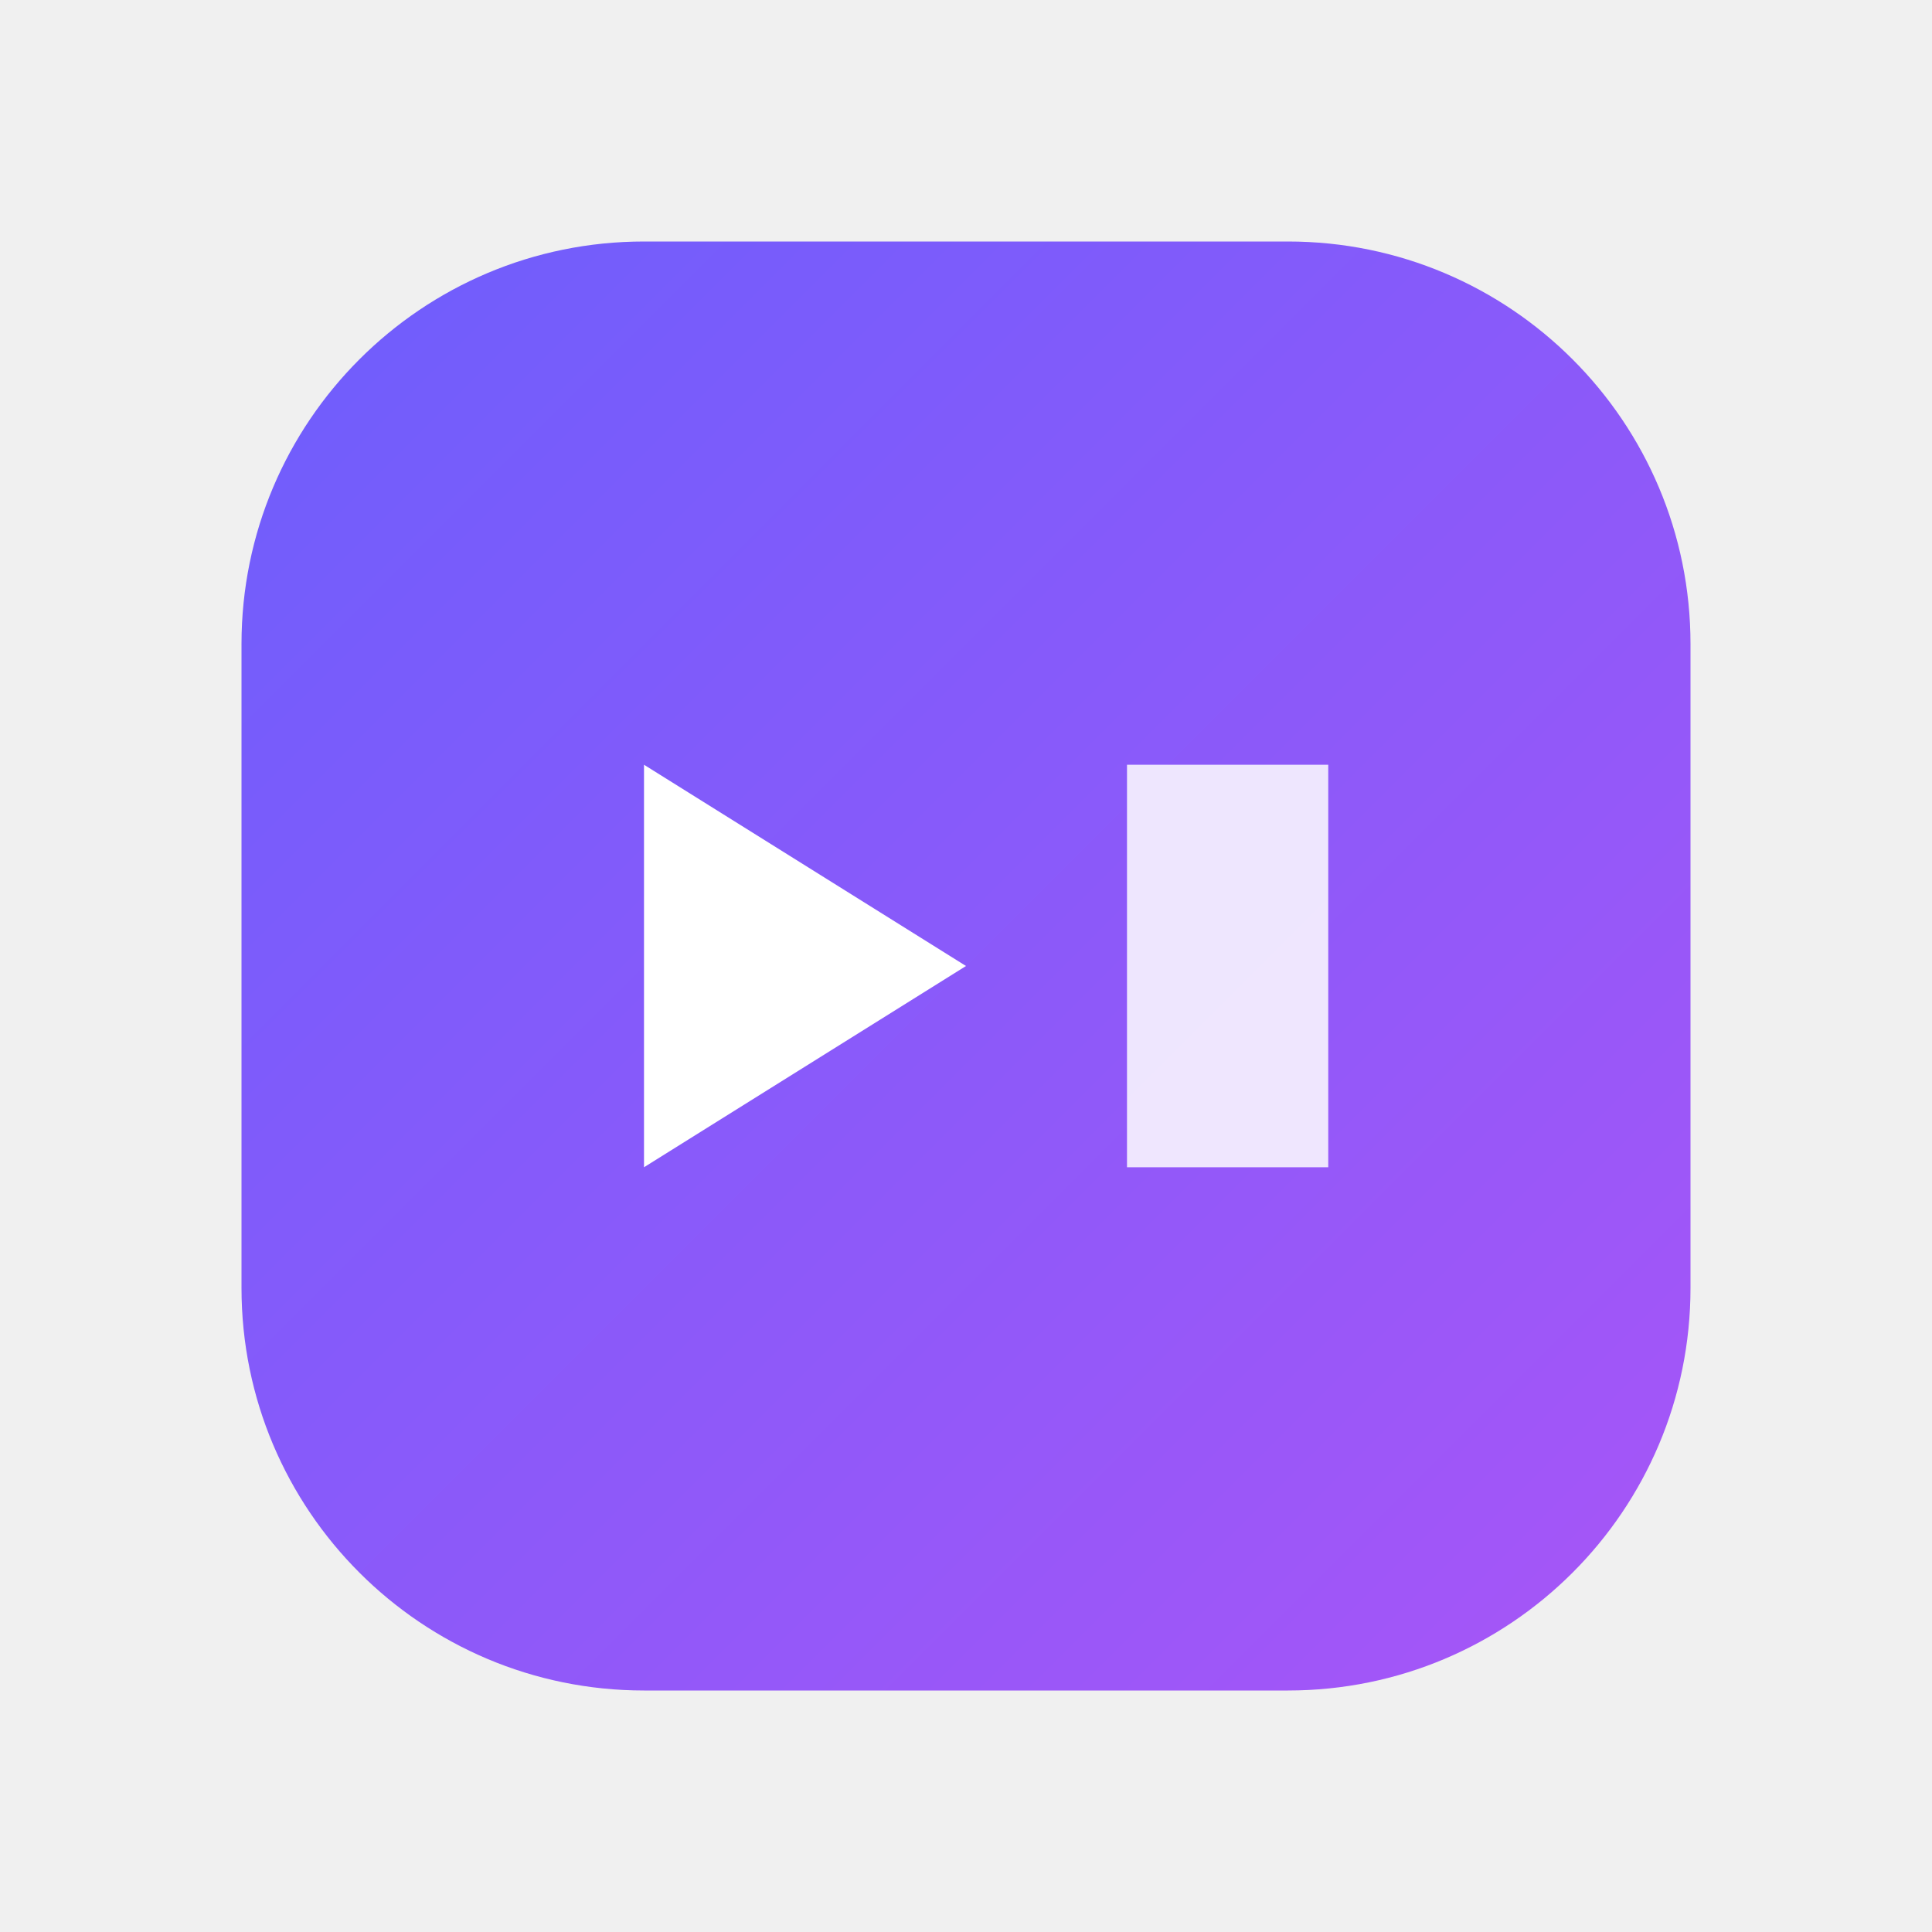
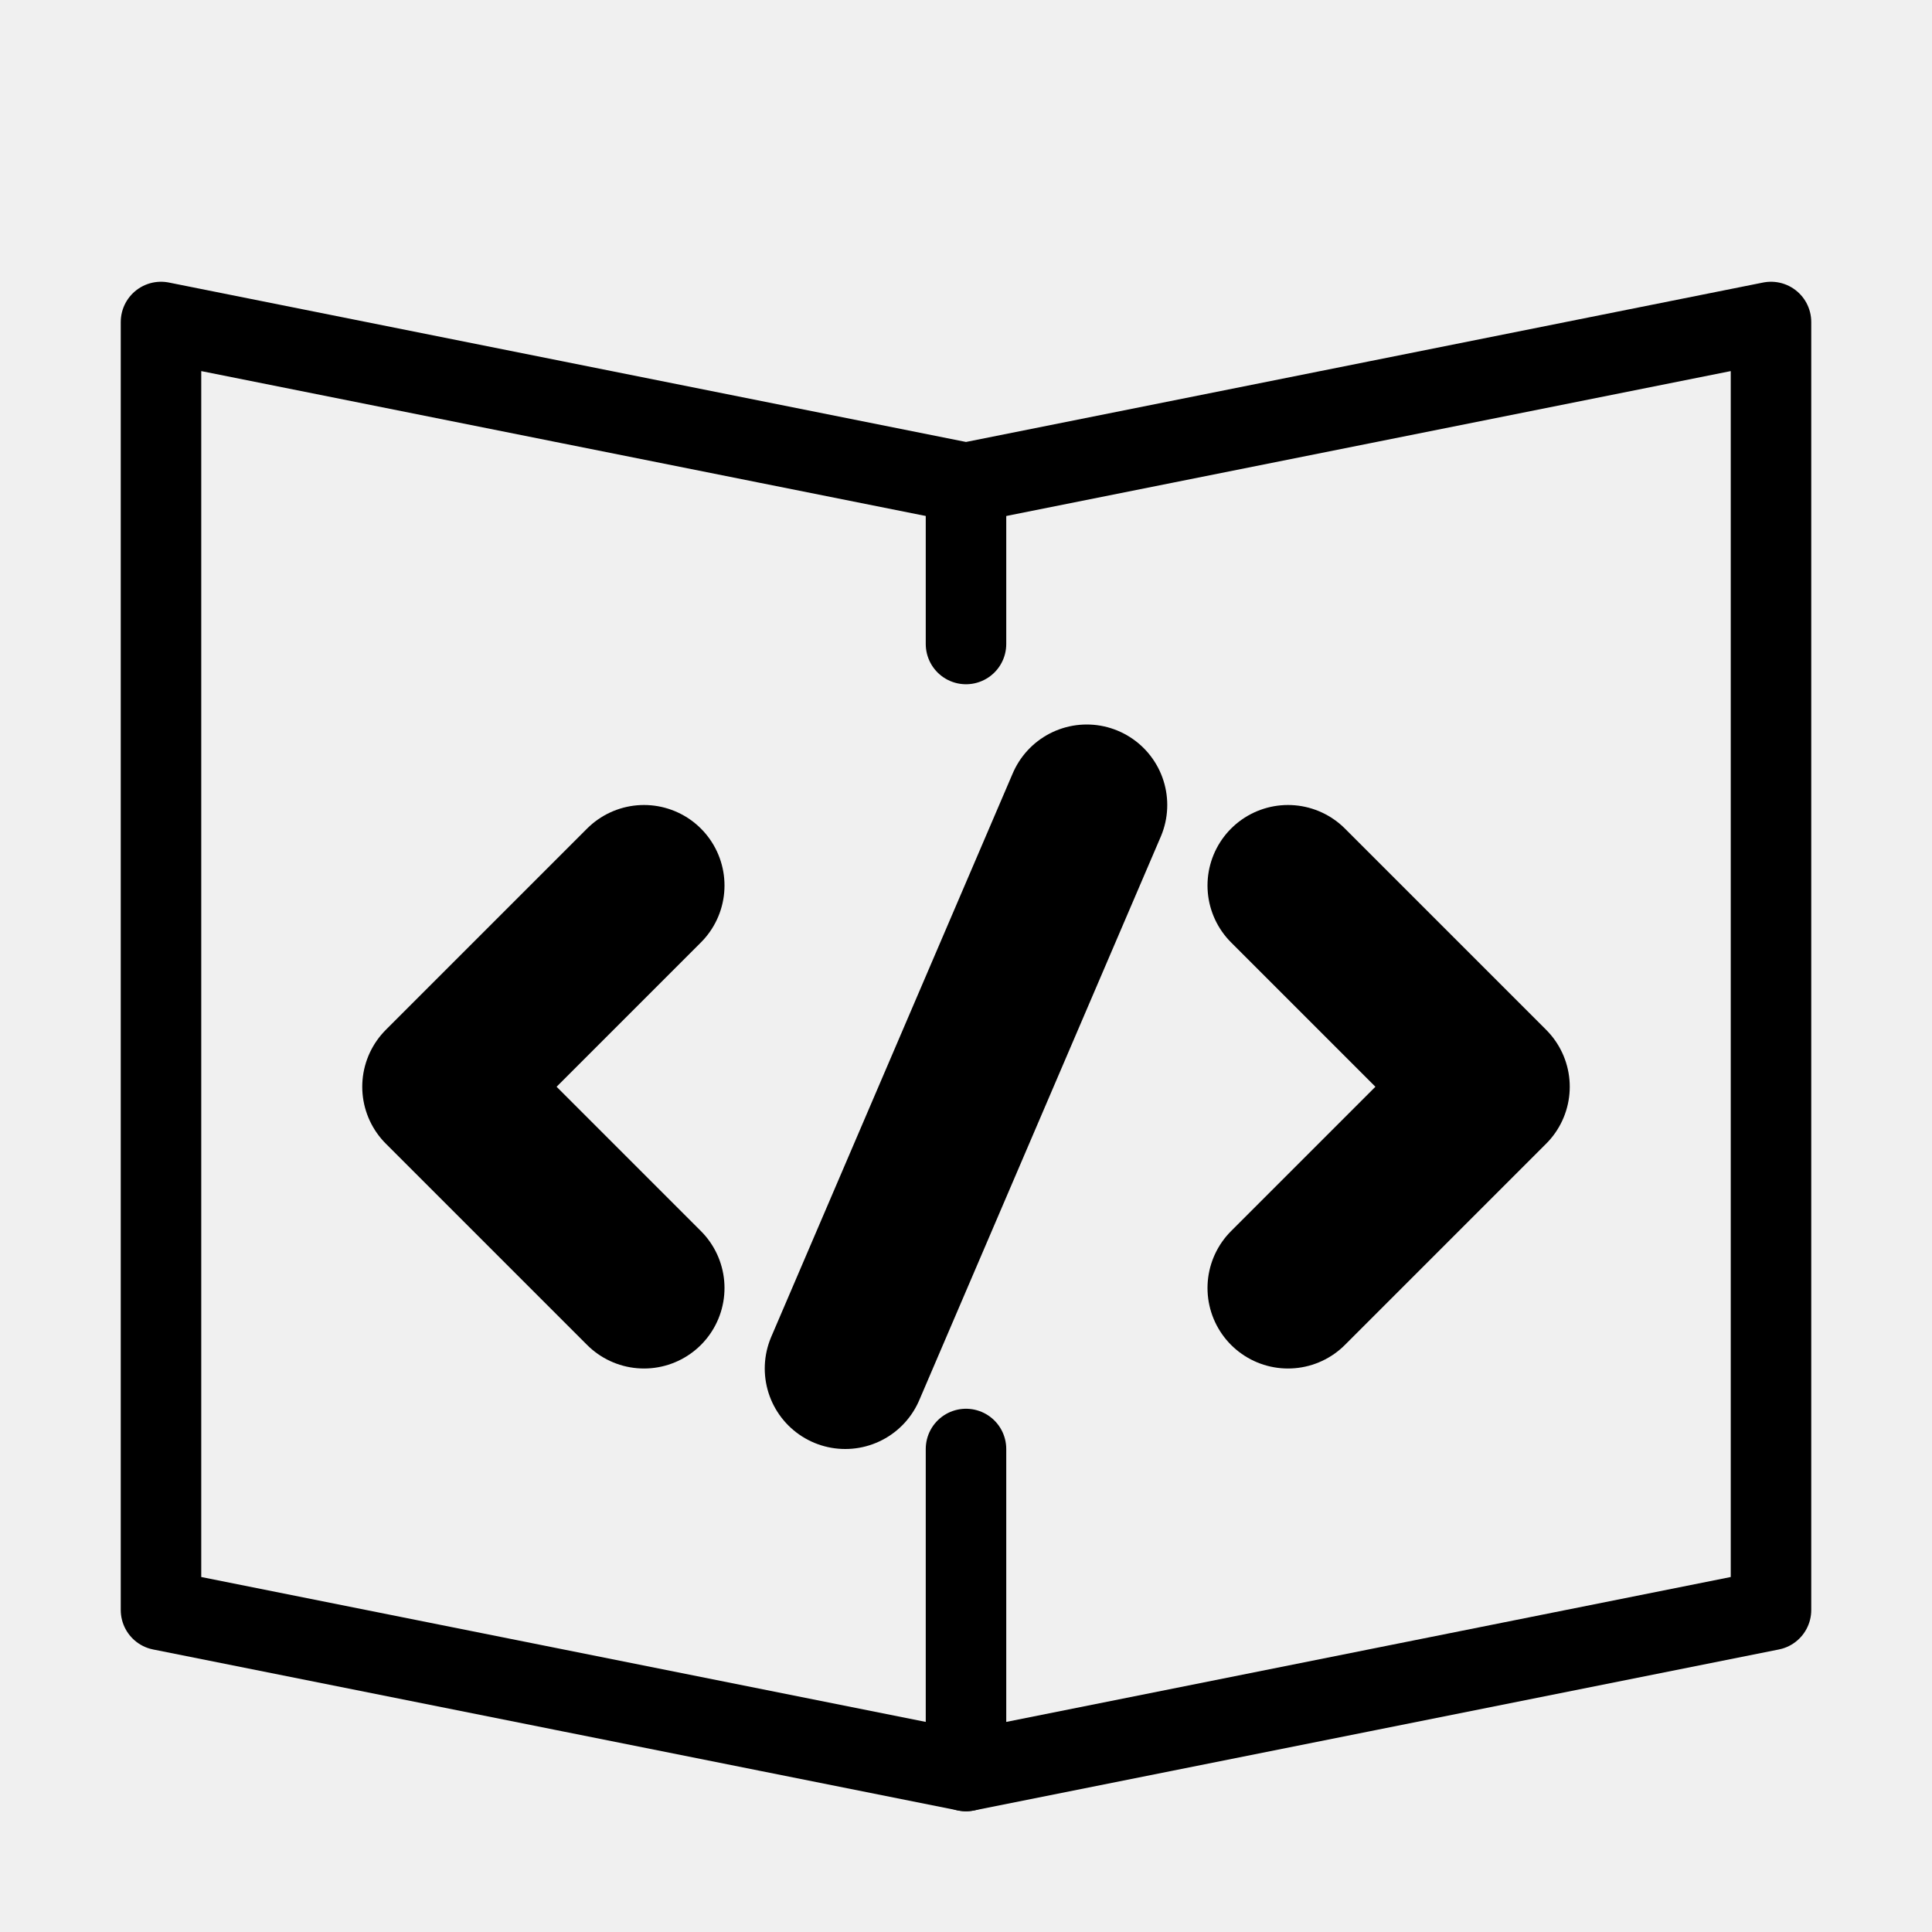
- <svg xmlns="http://www.w3.org/2000/svg" viewBox="0 0 24 24" width="24" height="24">
-   <defs>
-     <linearGradient id="g" x1="0" y1="0" x2="1" y2="1">
-       <stop offset="0" stop-color="#6d5efc" />
-       <stop offset="1" stop-color="#a855f7" />
-     </linearGradient>
-   </defs>
-   <rect x="3" y="3" width="18" height="18" rx="5" fill="url(#g)" />
-   <path d="M8 9.5l4 2.5-4 2.5z" fill="#fff" />
-   <path d="M14 9.5h2.5v5H14z" fill="#fff" opacity="0.85" />
+ <svg xmlns="http://www.w3.org/2000/svg" viewBox="0 0 24 24" width="24" height="24" fill="none" stroke="currentColor" stroke-linecap="round" stroke-linejoin="round">
+   <g stroke-width="1.0">
+     <path d="M12 22l-10-2V4l10 2 10-2v16l-10 2z" />
+     <path d="M12 22v-4" />
+     <path d="M12 8V6" />
+   </g>
+   <g stroke-width="2">
+     <path d="M8 11l-2.5 2.5 2.5 2.5" />
+     <path d="M16 11l2.5 2.5-2.5 2.5" />
+     <path d="M13.5 10l-3 7" />
+   </g>
</svg>
